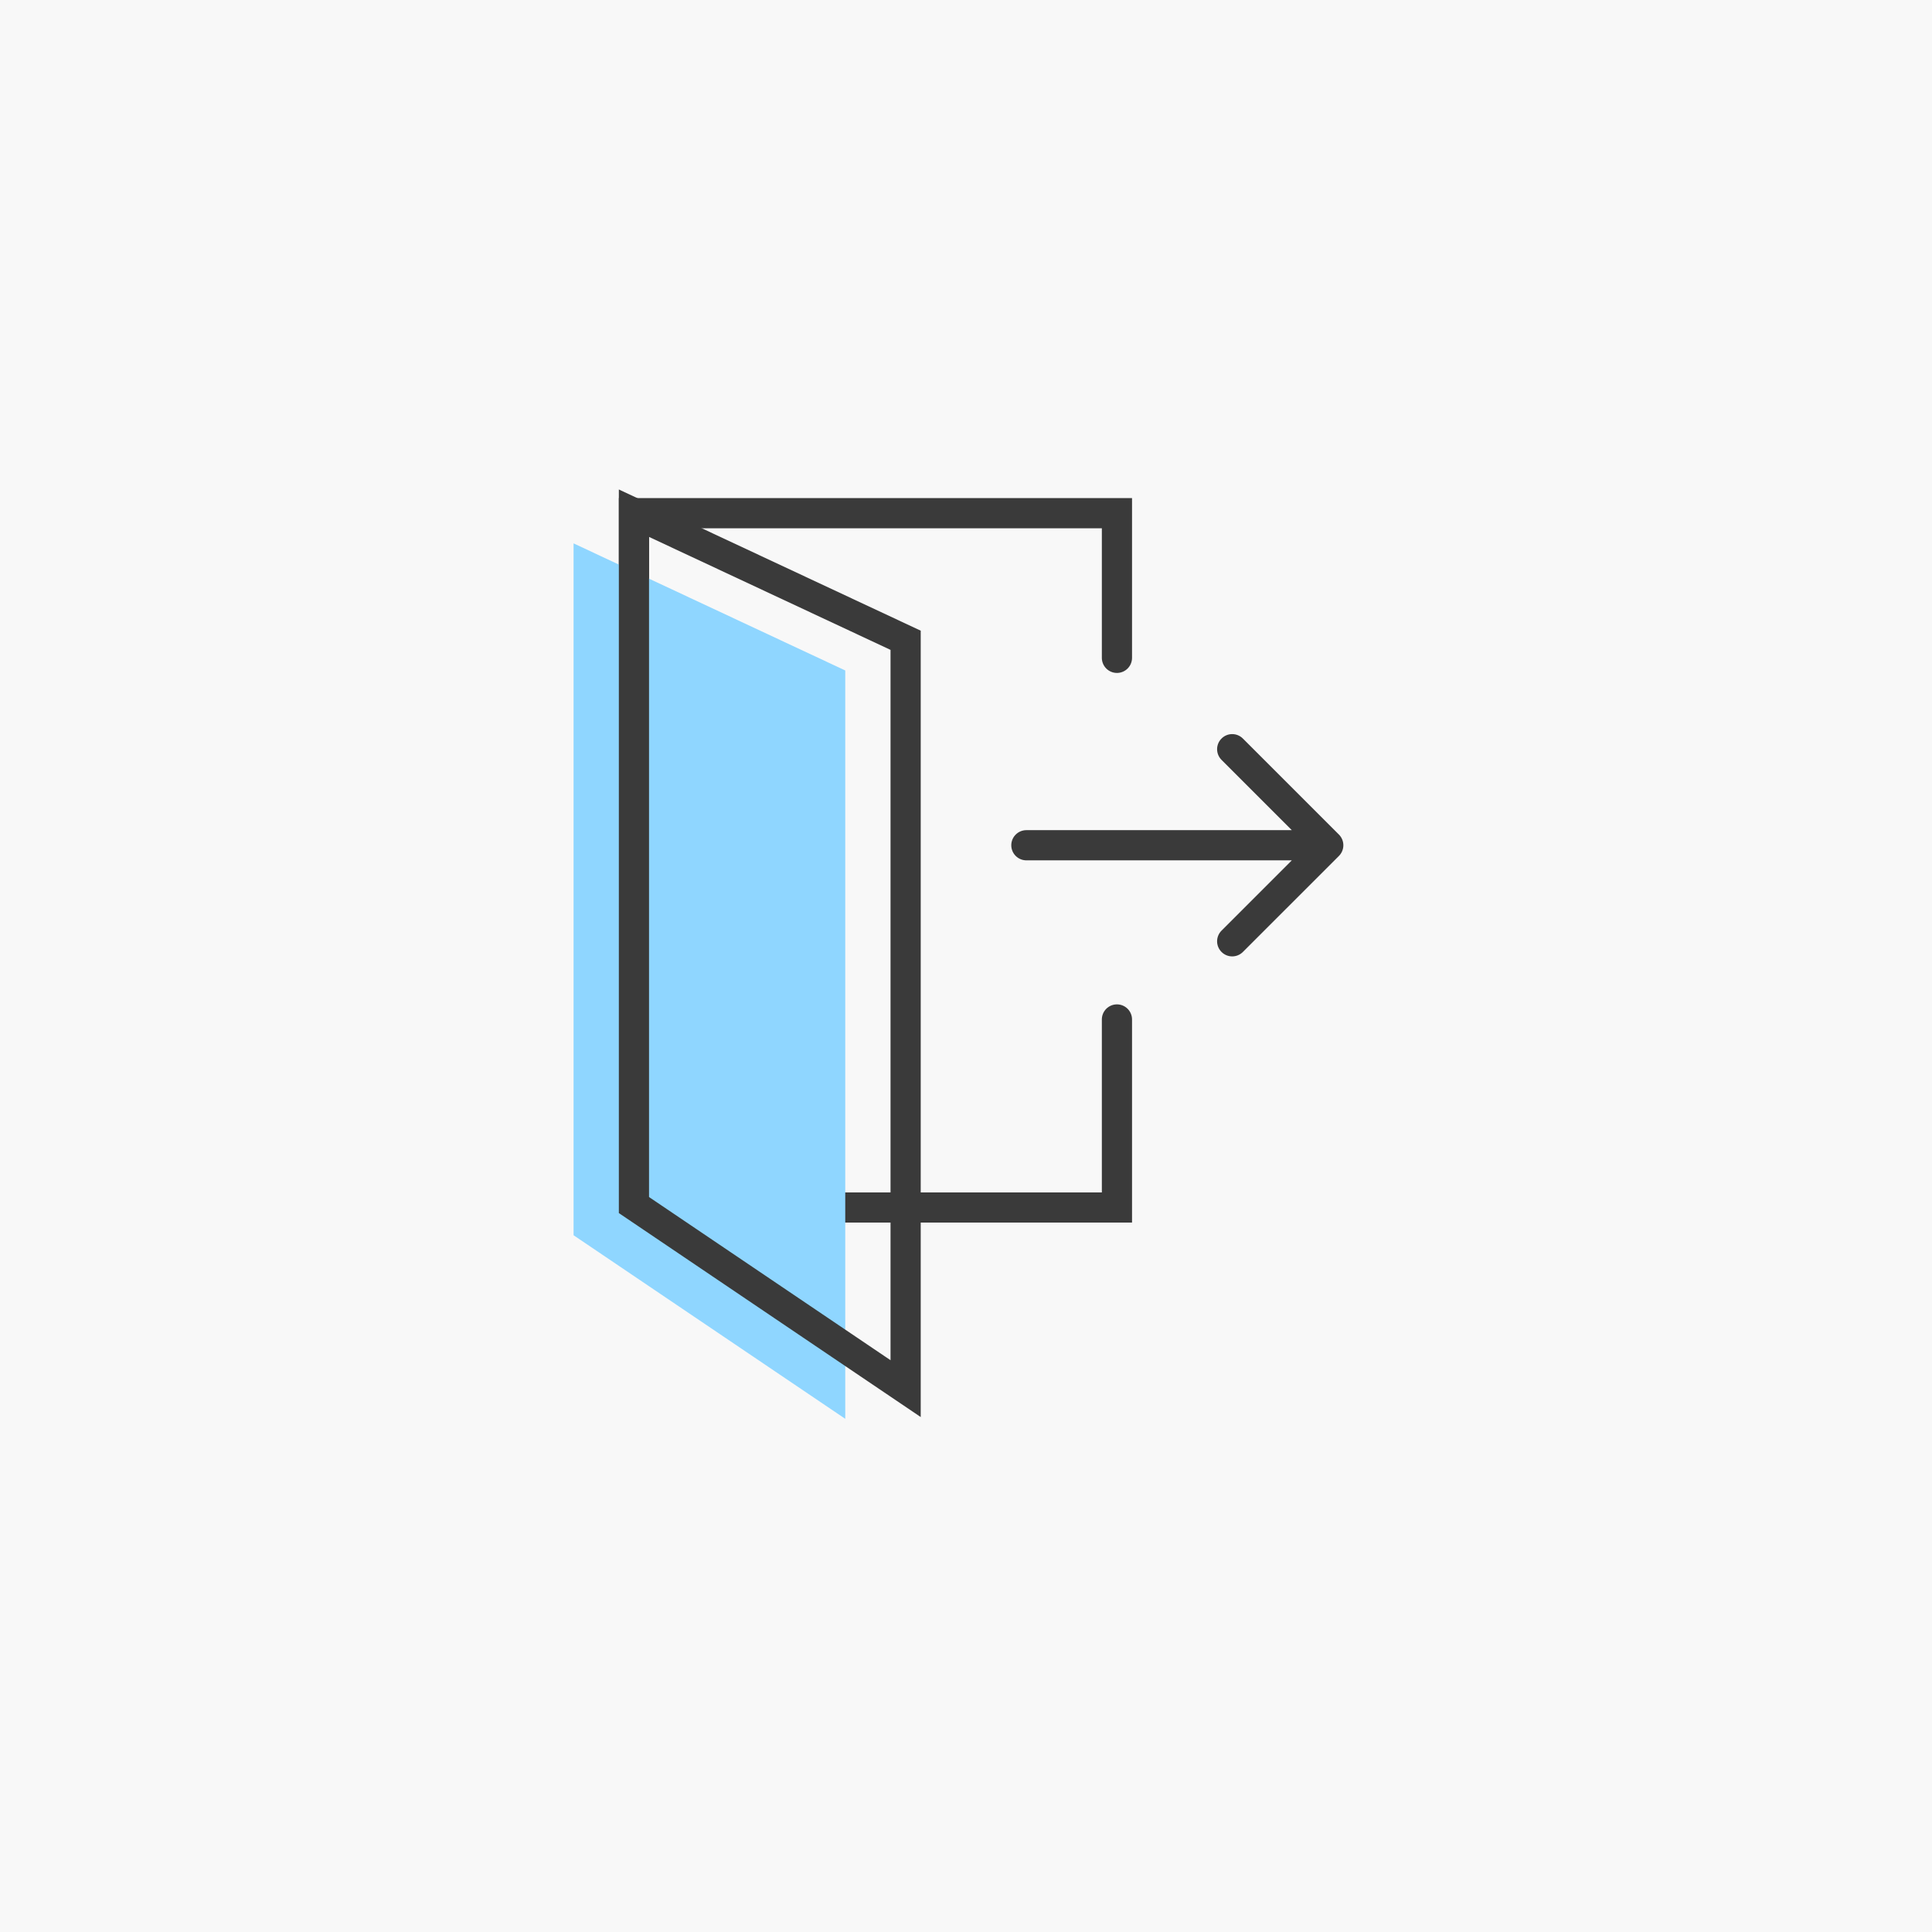
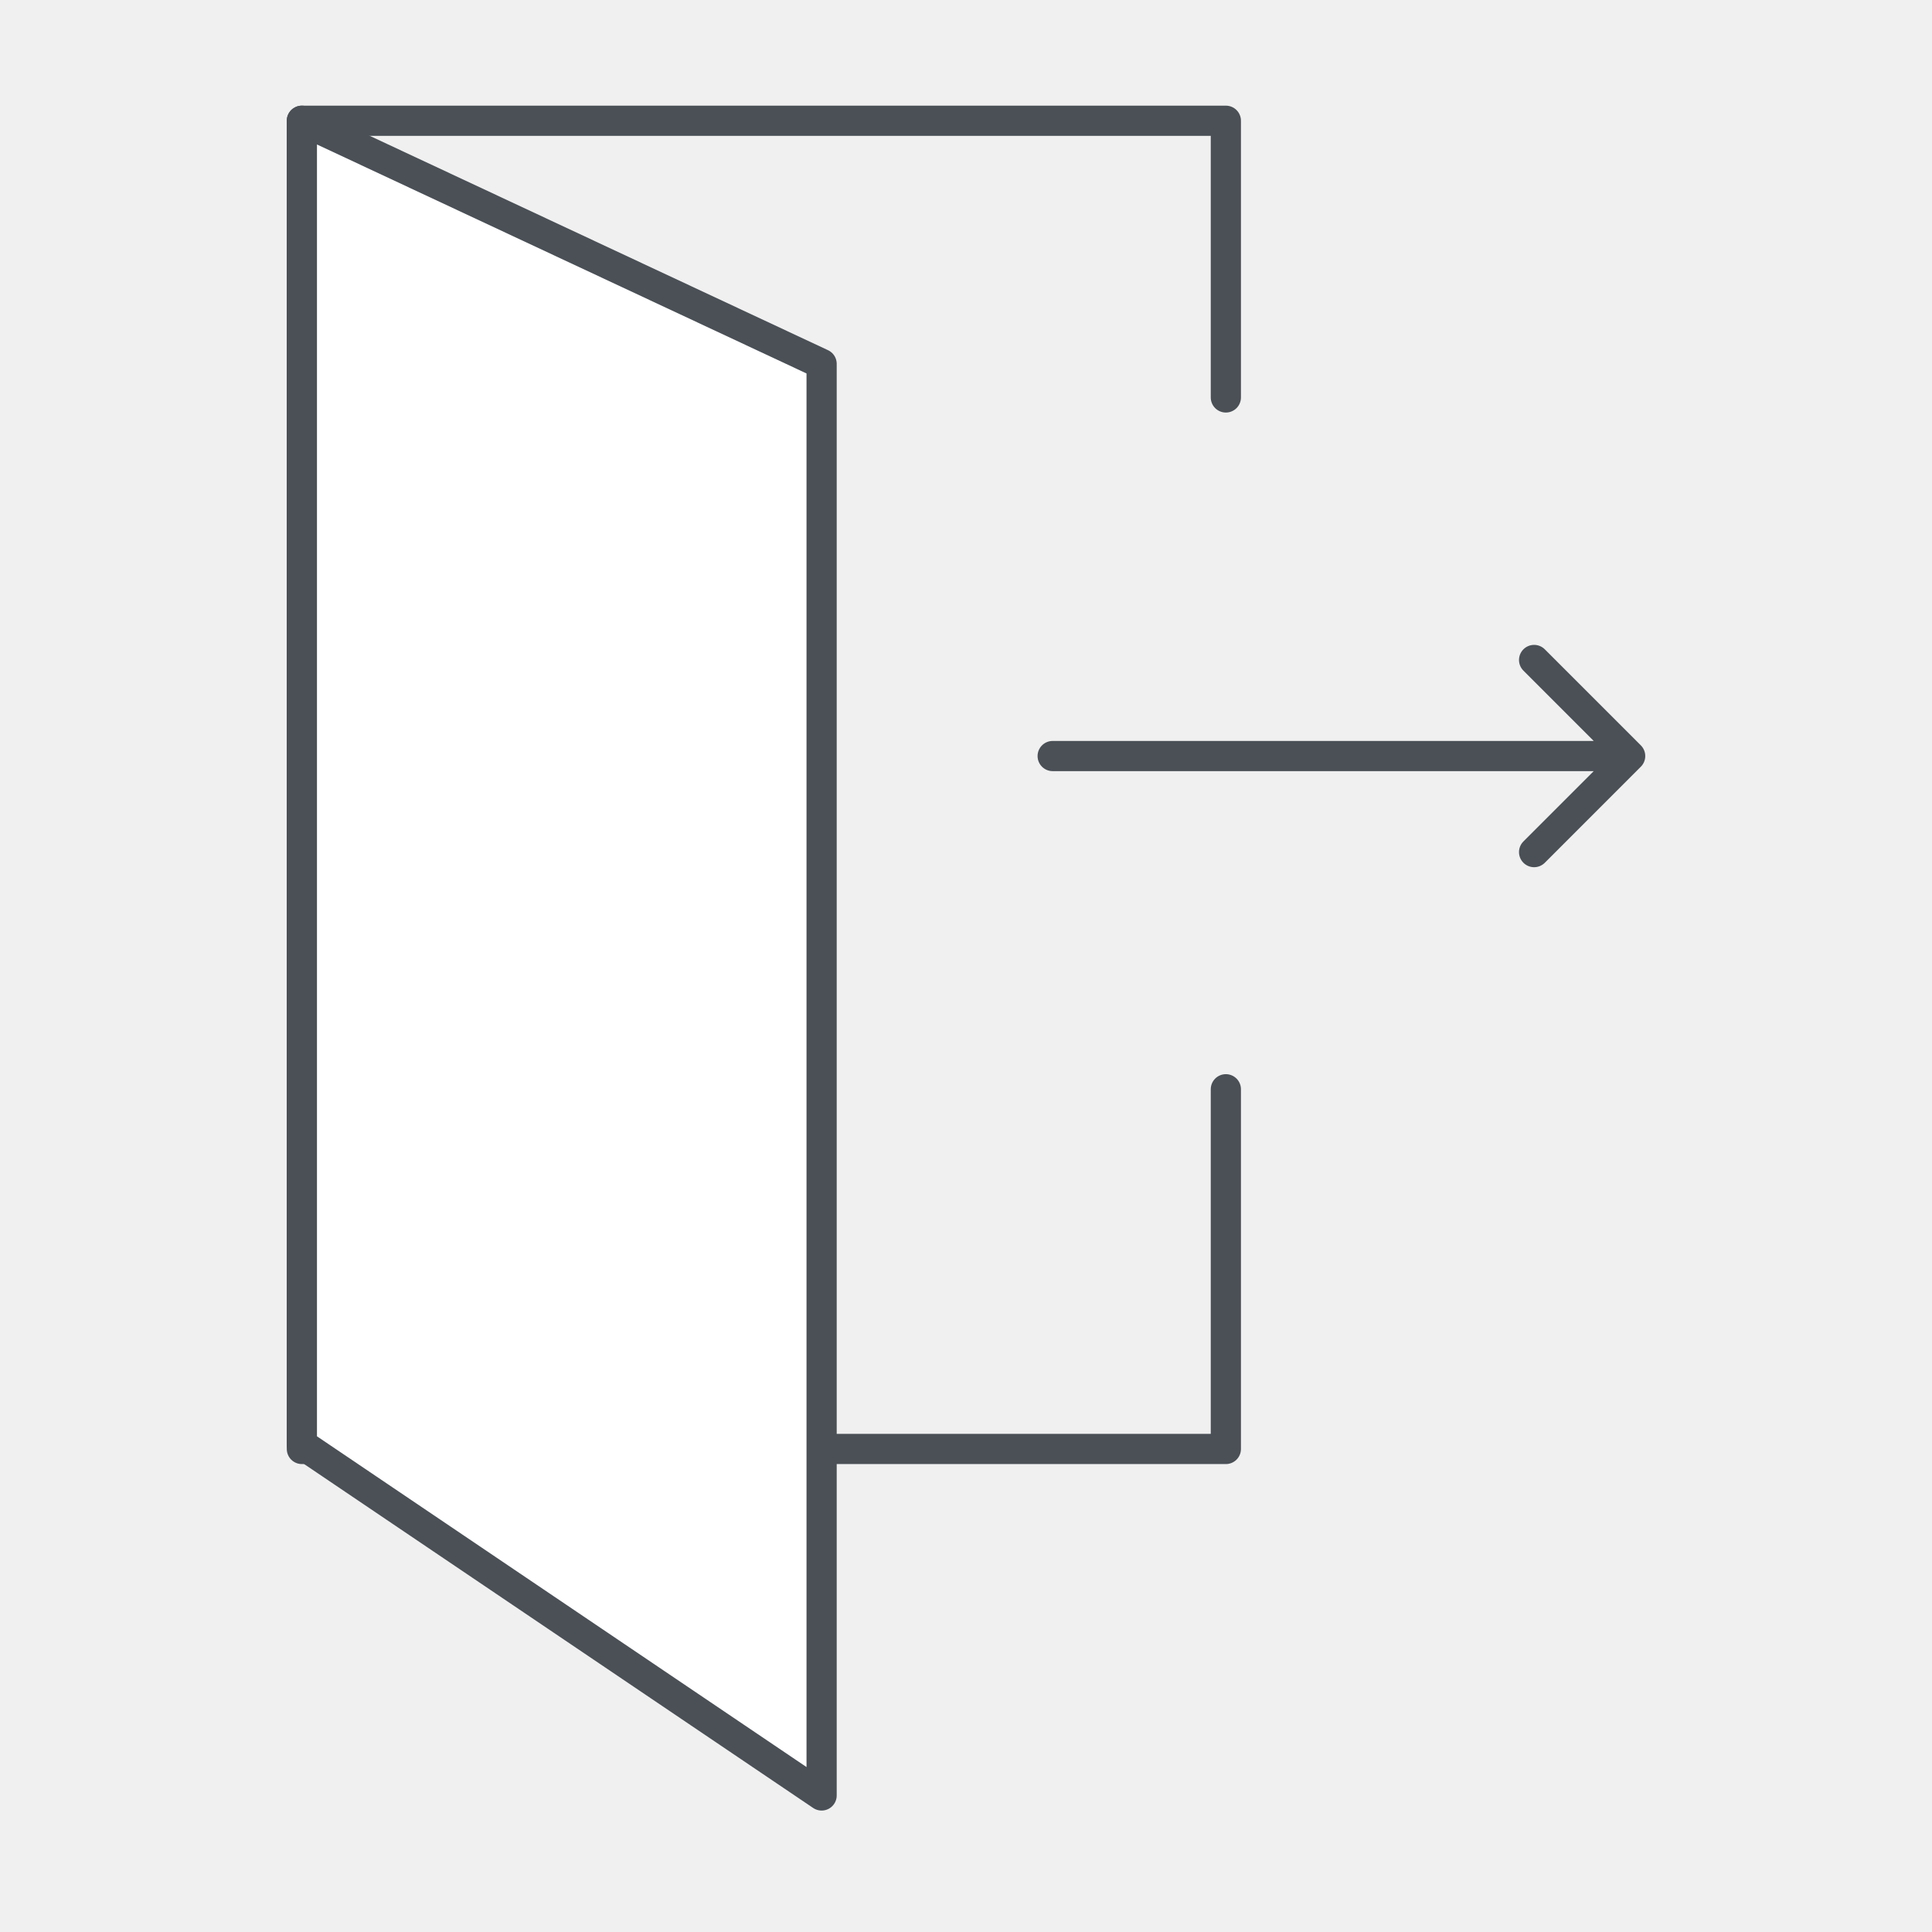
<svg xmlns="http://www.w3.org/2000/svg" width="64" height="64" viewBox="0 0 64 64" fill="none">
-   <rect width="64" height="64" fill="#F8F8F8" />
-   <path d="M34 27.5C33.724 27.5 33.5 27.724 33.5 28C33.5 28.276 33.724 28.5 34 28.5V27.5ZM44.354 28.354C44.549 28.158 44.549 27.842 44.354 27.646L41.172 24.465C40.976 24.269 40.66 24.269 40.465 24.465C40.269 24.66 40.269 24.976 40.465 25.172L43.293 28L40.465 30.828C40.269 31.024 40.269 31.34 40.465 31.535C40.66 31.731 40.976 31.731 41.172 31.535L44.354 28.354ZM34 28.5H44V27.5H34V28.5Z" fill="#3A3A3A" />
-   <path d="M37 21.792V17H21V40H37V33.771" stroke="#3A3A3A" stroke-linecap="round" />
-   <path d="M28 22.21L19 18V40.919L28 47V22.21Z" fill="#8FD6FF" />
-   <path d="M30 21.21L21 17V39.919L30 46V21.21Z" stroke="#3A3A3A" stroke-linecap="round" />
+   <path d="M34.871 24.545C34.595 24.545 34.371 24.769 34.371 25.045C34.371 25.321 34.595 25.545 34.871 25.545V24.545ZM54.355 25.398C54.55 25.203 54.55 24.887 54.355 24.691L51.173 21.509C50.977 21.314 50.661 21.314 50.466 21.509C50.27 21.705 50.27 22.021 50.466 22.216L53.294 25.045L50.466 27.873C50.27 28.069 50.27 28.385 50.466 28.581C50.661 28.776 50.977 28.776 51.173 28.581L54.355 25.398ZM34.871 25.545H54.001V24.545H34.871V25.545Z" fill="#4A5056" />
+   <path d="M40.608 13.166V4H10V47.999H40.608V36.083" stroke="#4A5056" stroke-linecap="round" stroke-linejoin="round" />
+   <path d="M27.612 12.053L10.395 4V47.845L27.612 59.477V12.053Z" fill="white" />
+   <path d="M27.217 12.053L10 4V47.845L27.217 59.477V12.053Z" stroke="#4A5056" stroke-linecap="round" stroke-linejoin="round" />
</svg>
